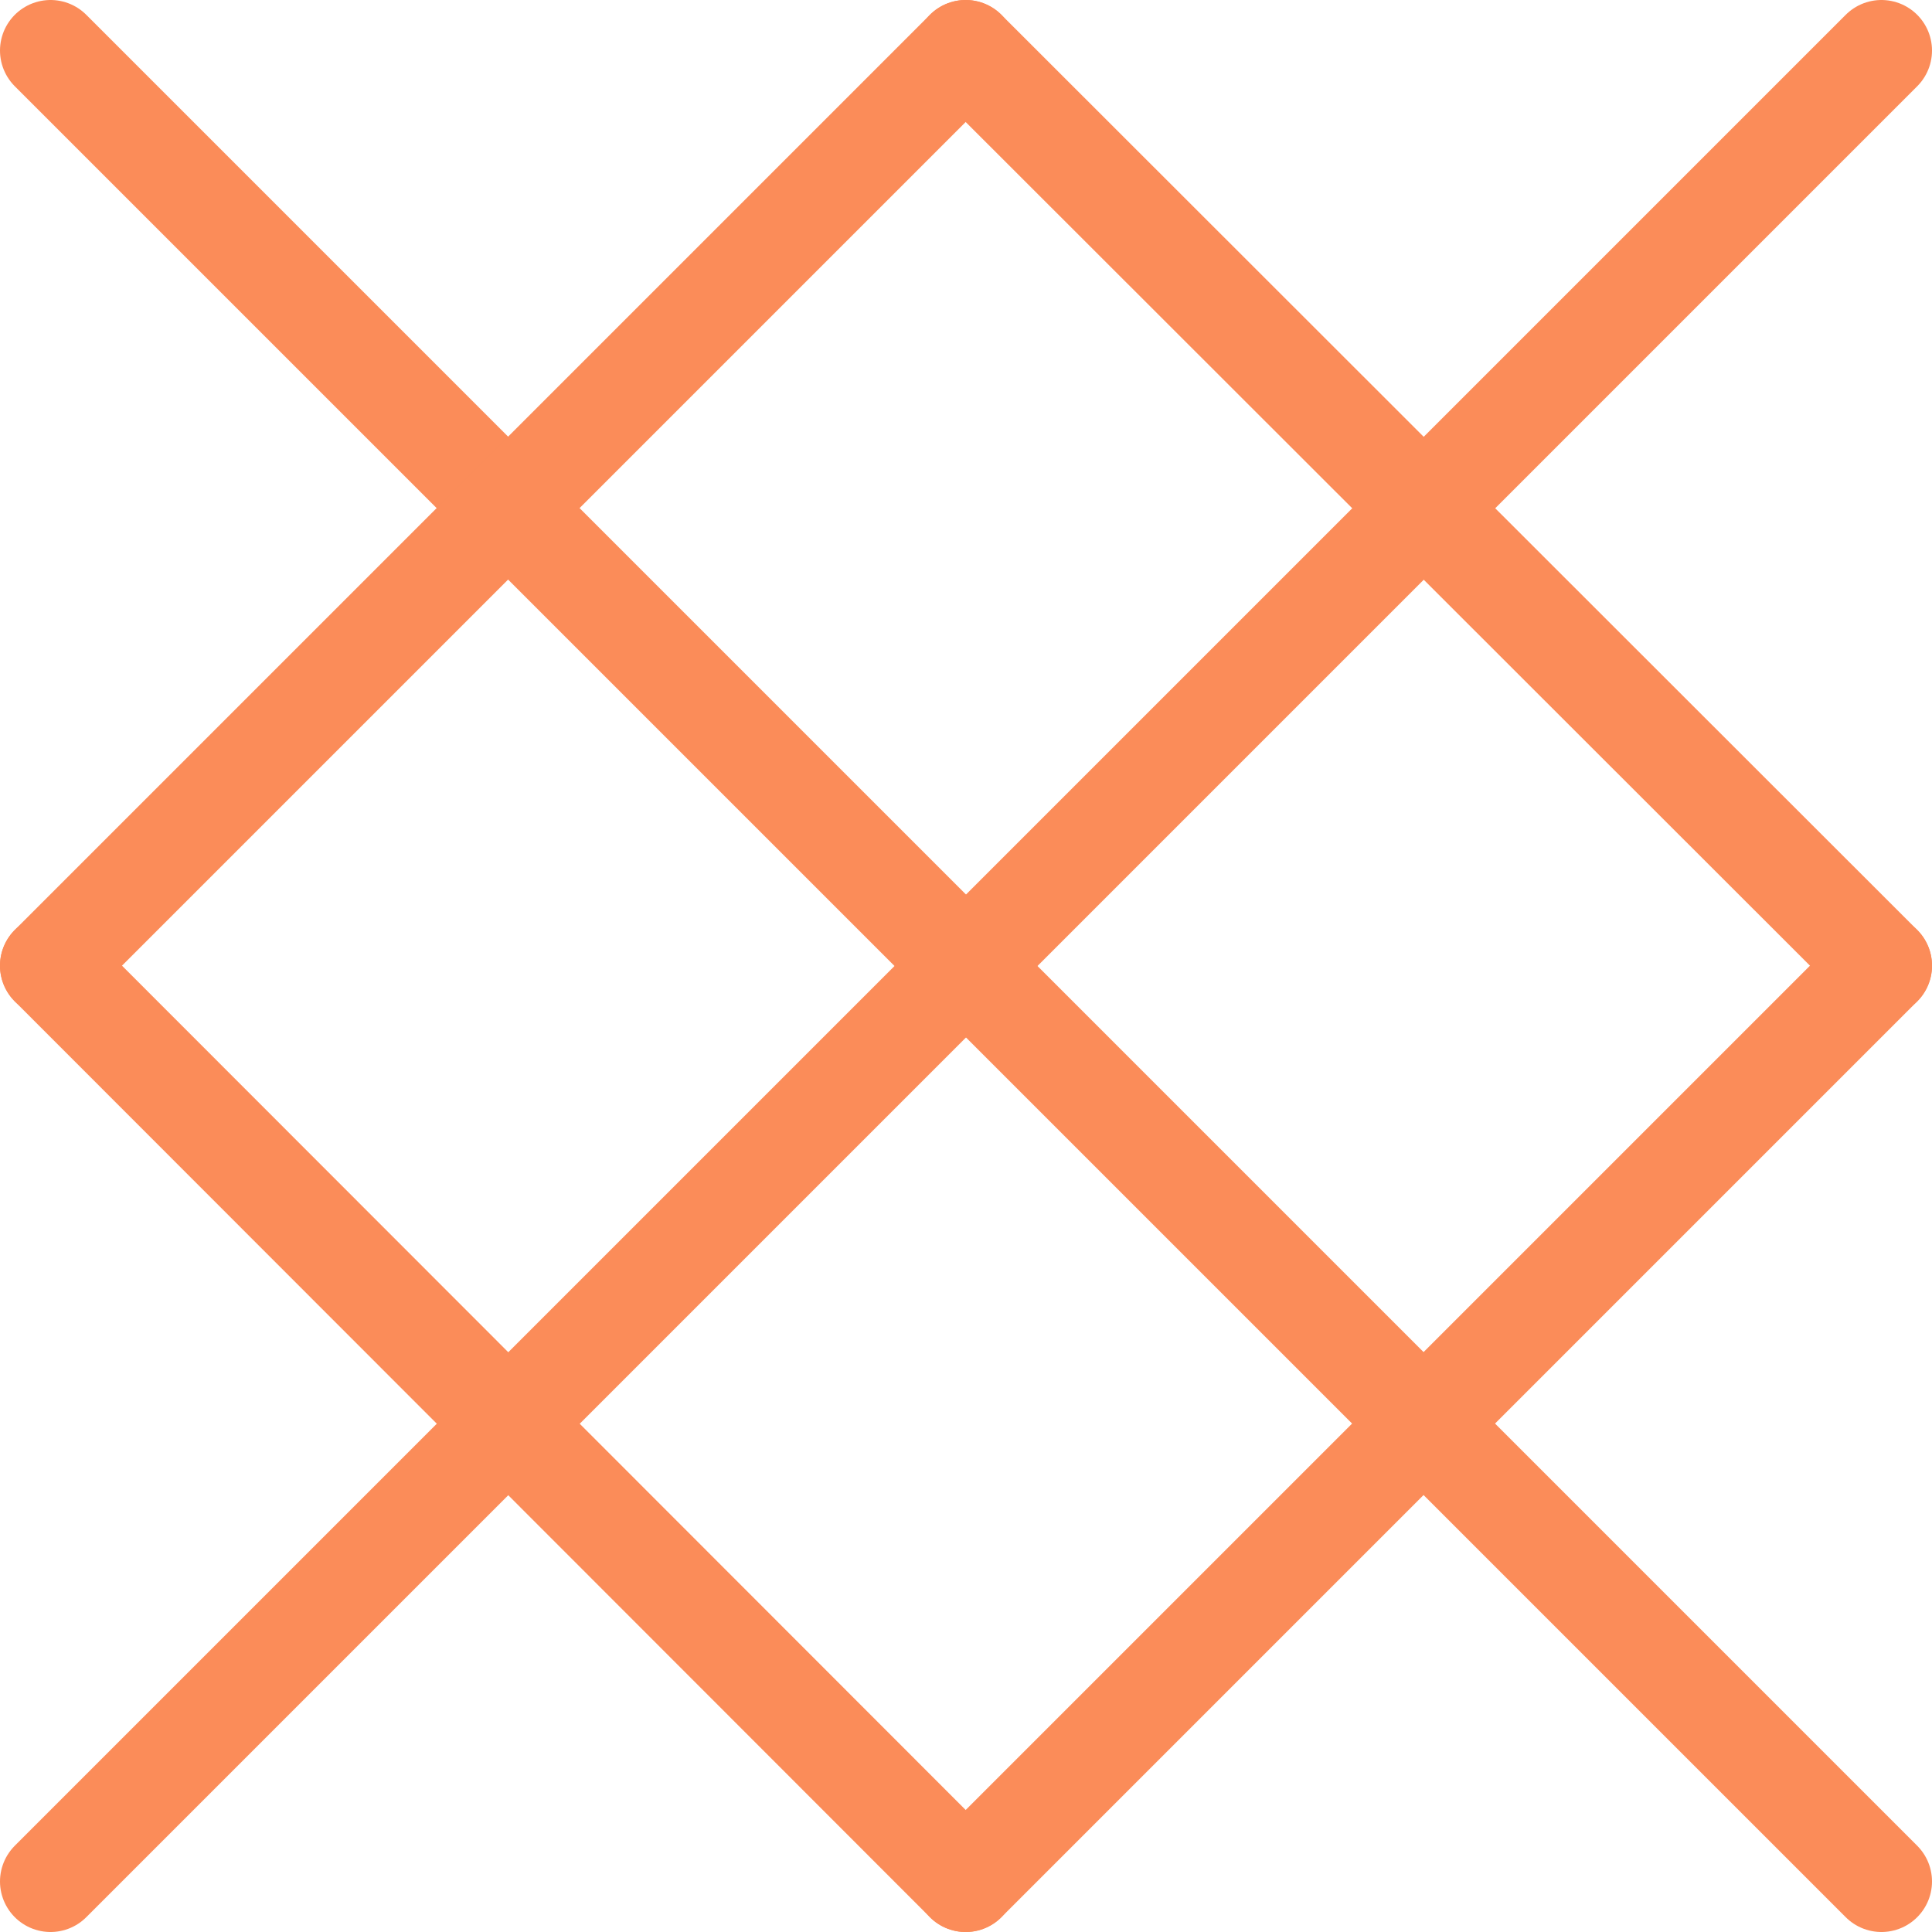
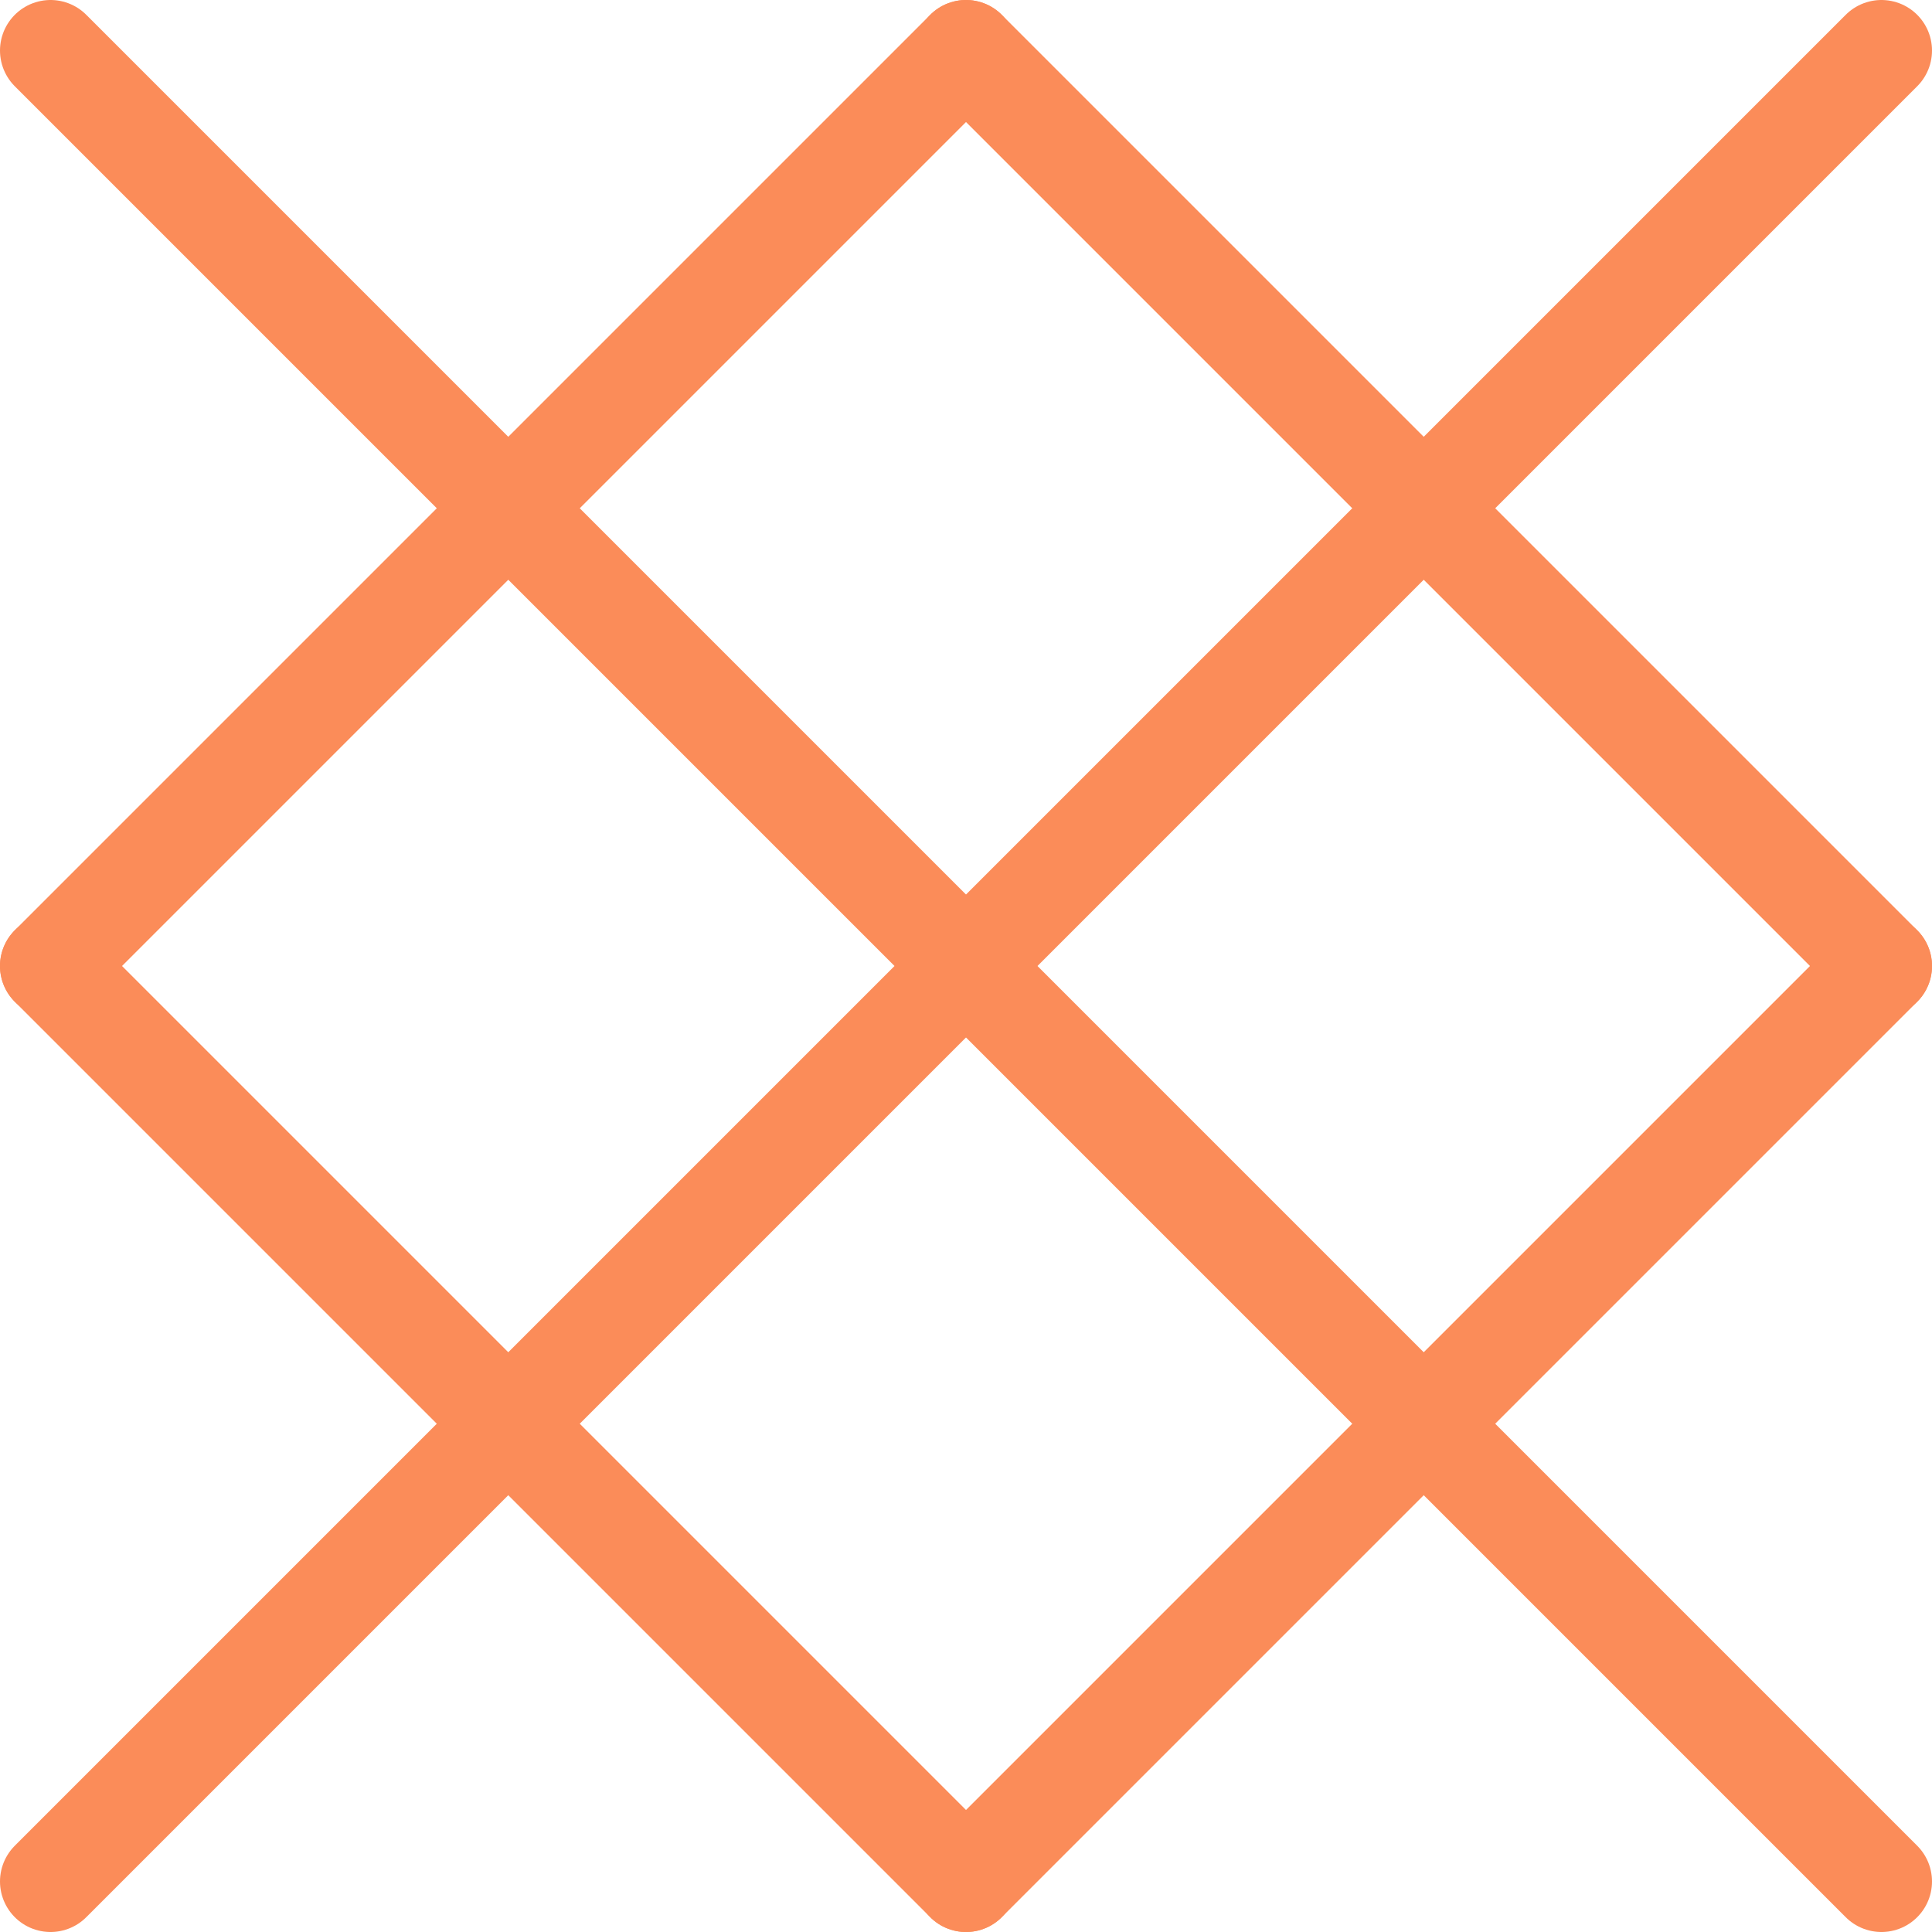
<svg xmlns="http://www.w3.org/2000/svg" id="b" data-name="Layer 2" viewBox="0 0 28.67 28.67">
  <defs>
    <style>
      .d {
        fill: none;
        stroke: #fb8c59;
        stroke-linecap: round;
        stroke-linejoin: round;
        stroke-width: 1.5px;
      }
    </style>
  </defs>
  <g id="c" data-name="Layer 1">
-     <line class="d" x1=".75" y1="14.33" x2="14.33" y2="27.92" />
+     <line class="d" x1=".75" y1="14.335" x2="14.335" y2="27.92" />
    <line class="d" x1=".75" y1=".75" x2="27.92" y2="27.92" />
-     <line class="d" x1="14.33" y1=".75" x2="27.92" y2="14.33" />
-     <line class="d" x1=".75" y1="14.33" x2="14.33" y2=".75" />
+     <line class="d" x1="14.335" y1=".75" x2="27.92" y2="14.335" />
+     <line class="d" x1=".75" y1="14.335" x2="14.335" y2=".75" />
    <line class="d" x1=".75" y1="27.92" x2="27.92" y2=".75" />
-     <line class="d" x1="14.33" y1="27.92" x2="27.92" y2="14.33" />
+     <line class="d" x1="14.335" y1="27.92" x2="27.92" y2="14.335" />
  </g>
</svg>
